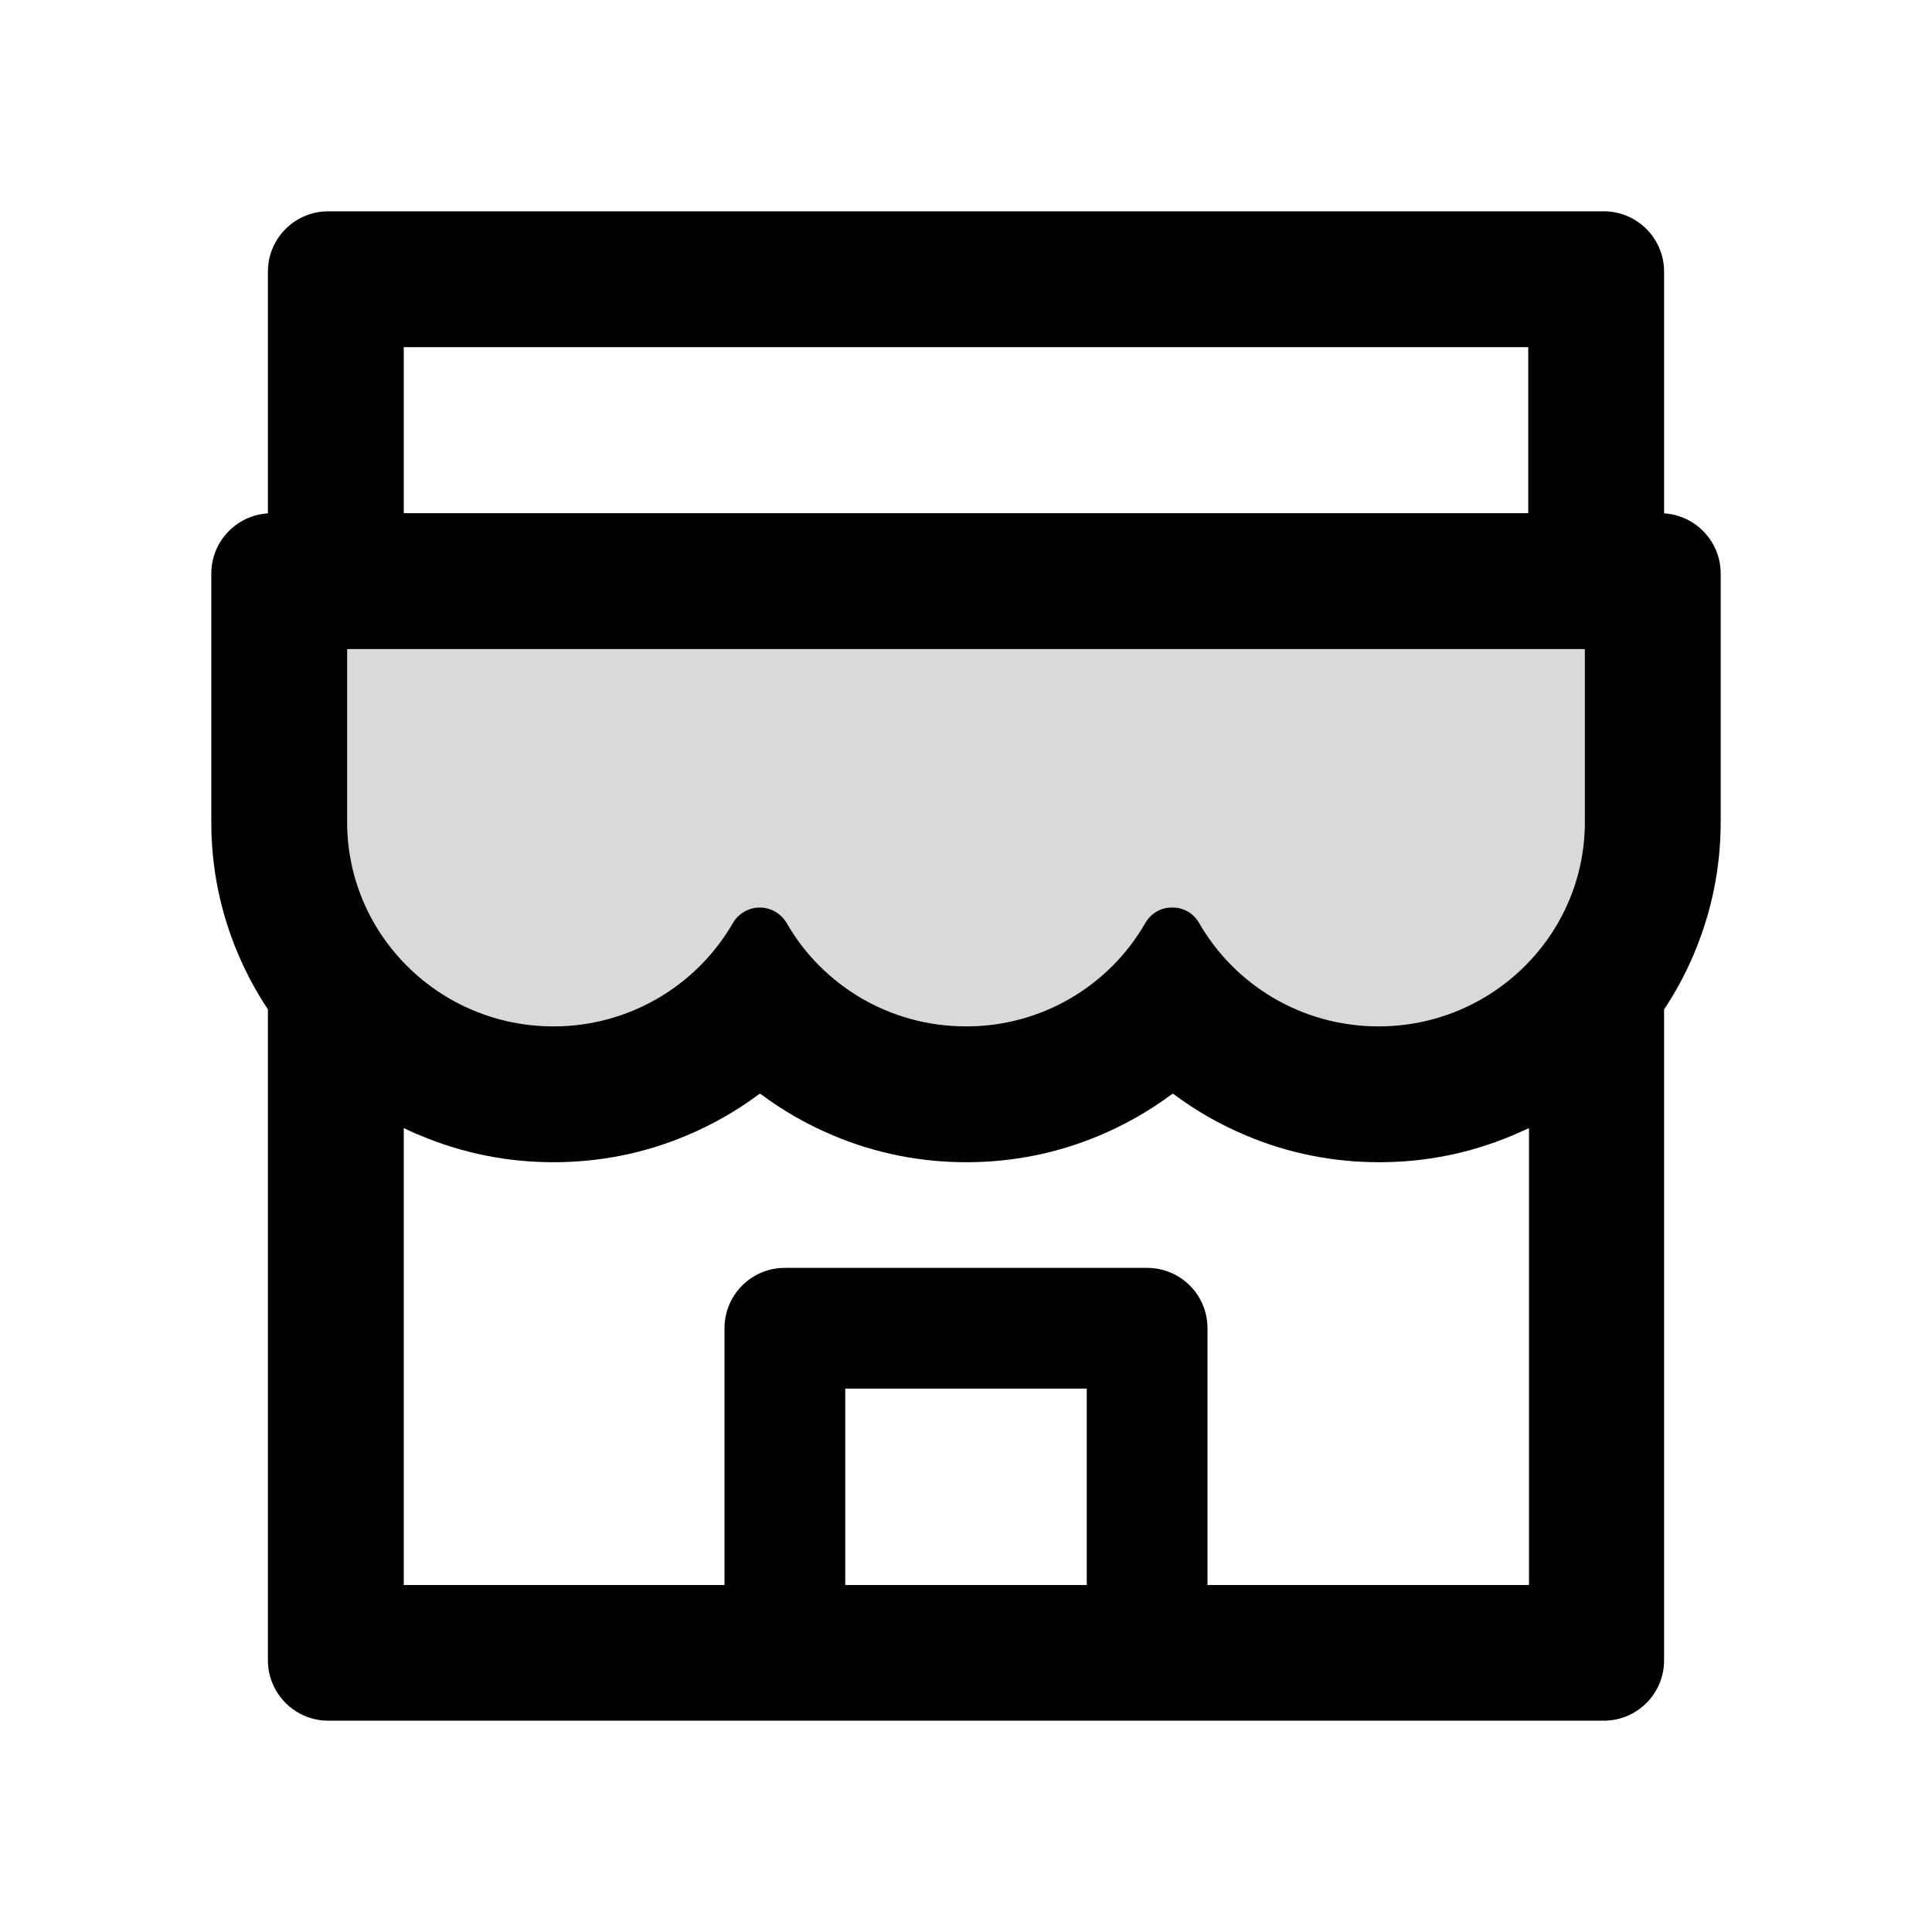
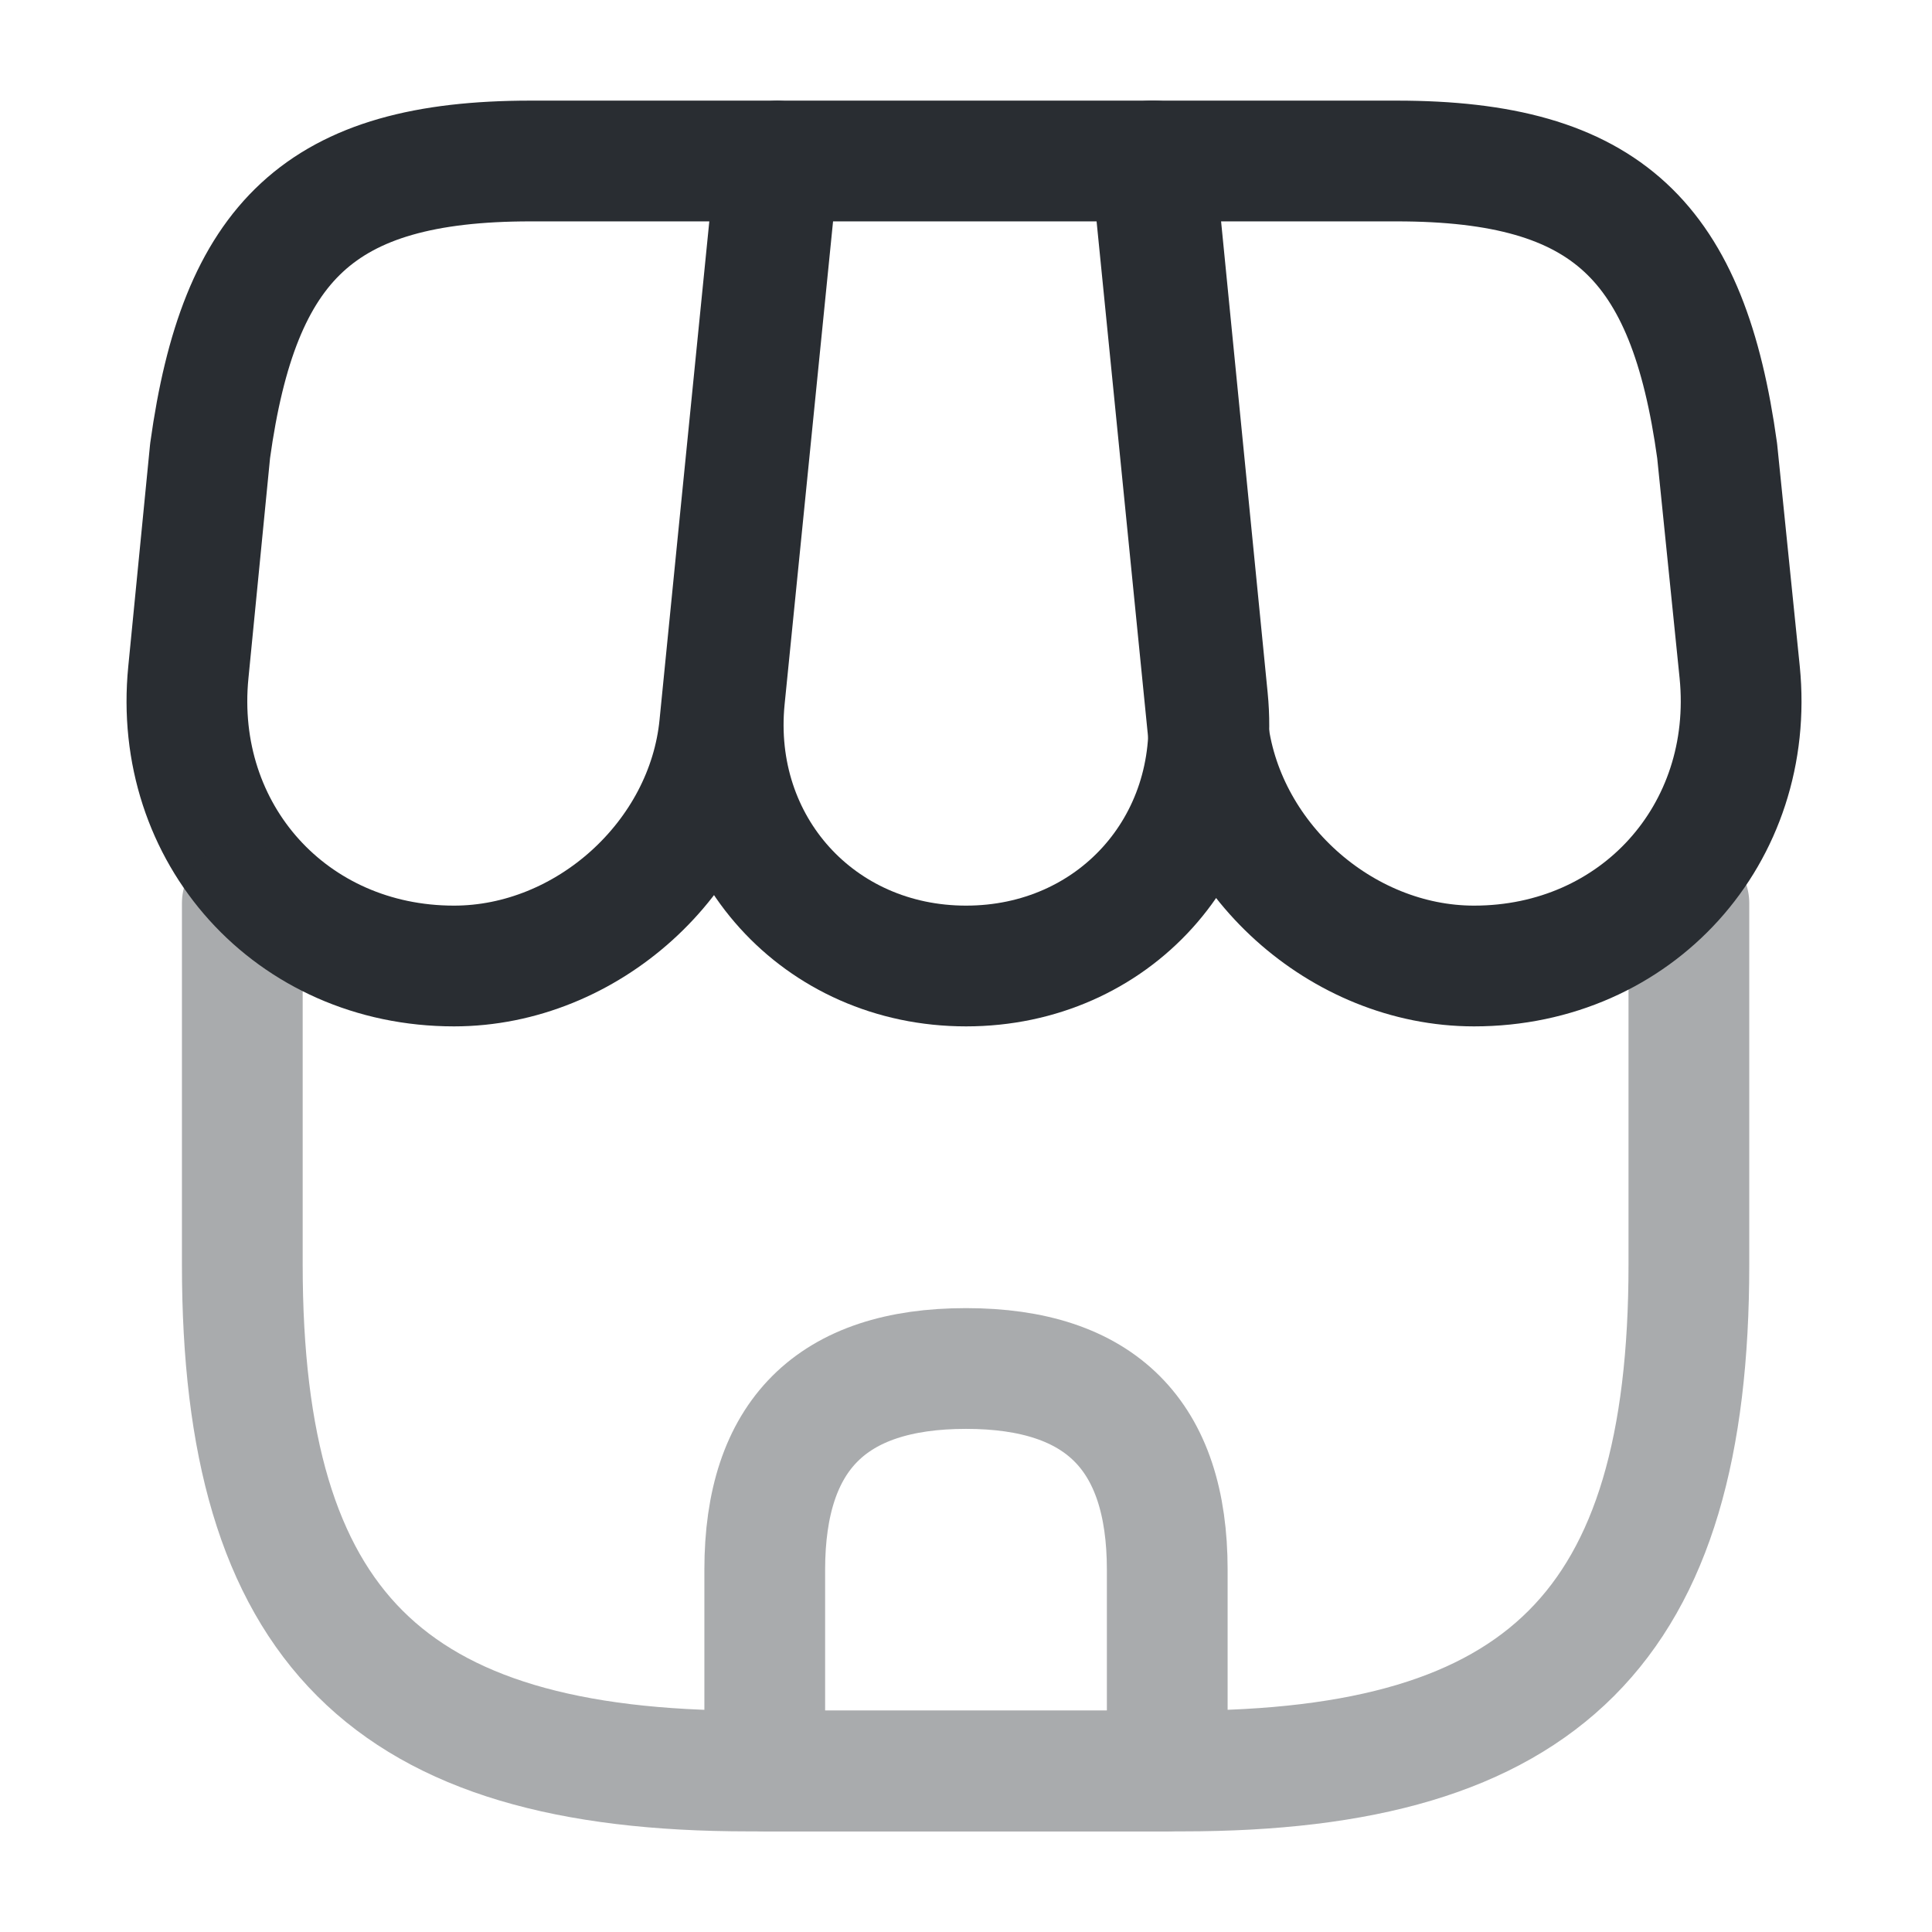
- <svg xmlns="http://www.w3.org/2000/svg" viewBox="0 0 1024 1024">
-   <path fill="#D9D9D9" d="M839.5 344h-655c-.3 0-.5.2-.5.5v91.2c0 59.8 49 108.3 109.3 108.3 40.7 0 76.2-22 95.1-54.7 2.9-5.1 8.4-8.3 14.3-8.3s11.3 3.2 14.3 8.3c18.8 32.7 54.3 54.7 95 54.7 40.8 0 76.4-22.1 95.1-54.9 2.9-5 8.2-8.1 13.9-8.1h.6c5.8 0 11 3.1 13.9 8.1 18.8 32.8 54.4 54.9 95.2 54.9C791 544 840 495.5 840 435.7v-91.2c0-.3-.2-.5-.5-.5z" />
-   <path d="M882 272.1V144c0-17.7-14.3-32-32-32H174c-17.7 0-32 14.3-32 32v128.1c-16.7 1-30 14.9-30 31.9v131.7a177 177 0 0 0 14.4 70.4c4.3 10.2 9.6 19.8 15.6 28.9v345c0 17.6 14.3 32 32 32h676c17.7 0 32-14.3 32-32V535a175 175 0 0 0 15.6-28.9c9.5-22.3 14.4-46 14.4-70.4V304c0-17-13.3-30.9-30-31.9zM214 184h596v88H214v-88zm362 656.1H448V736h128v104.1zm234.4 0H640V704c0-17.7-14.3-32-32-32H416c-17.7 0-32 14.3-32 32v136.1H214V597.9c2.9 1.4 5.9 2.8 9 4 22.3 9.4 46 14.1 70.4 14.1 24.4 0 48-4.7 70.4-14.1 13.8-5.8 26.8-13.2 38.7-22.1.2-.1.4-.1.6 0a180.4 180.4 0 0 0 38.7 22.1c22.3 9.4 46 14.1 70.4 14.1s48-4.7 70.4-14.1c13.8-5.8 26.8-13.2 38.7-22.1.2-.1.4-.1.6 0a180.4 180.4 0 0 0 38.7 22.1c22.3 9.4 46 14.1 70.4 14.1s48-4.7 70.4-14.1c3-1.3 6-2.6 9-4v242.2zM840 435.7c0 59.8-49 108.3-109.3 108.3-40.8 0-76.4-22.1-95.2-54.9-2.9-5-8.1-8.1-13.9-8.1h-.6c-5.7 0-11 3.1-13.9 8.1A109.24 109.24 0 0 1 512 544c-40.7 0-76.2-22-95-54.7-3-5.1-8.4-8.3-14.3-8.3s-11.4 3.2-14.3 8.3a109.63 109.63 0 0 1-95.1 54.7C233 544 184 495.5 184 435.7v-91.2c0-.3.2-.5.5-.5h655c.3 0 .5.2.5.5v91.2z" />
+ <svg xmlns="http://www.w3.org/2000/svg" width="24" height="24" viewBox="0 0 24 24" fill="none">
+   <path d="M12.001 12C13.831 12 15.181 10.51 15.001 8.68L14.341 2H9.67L9 8.68C8.82 10.51 10.171 12 12.001 12Z" stroke="#292D32" stroke-width="1.5" stroke-linecap="round" stroke-linejoin="round" />
+   <path d="M18.311 12C20.331 12 21.811 10.36 21.611 8.35L21.331 5.6C20.971 3 19.971 2 17.351 2H14.301L15.001 9.01C15.171 10.66 16.661 12 18.311 12Z" stroke="#292D32" stroke-width="1.5" stroke-linecap="round" stroke-linejoin="round" />
+   <path d="M5.64 12C7.29 12 8.78 10.66 8.94 9.01L9.16 6.8L9.64 2H6.59C3.97 2 2.97 3 2.61 5.6L2.34 8.35C2.14 10.36 3.62 12 5.64 12Z" stroke="#292D32" stroke-width="1.5" stroke-linecap="round" stroke-linejoin="round" />
+   <g opacity="0.4">
+     <path d="M3.01 11.22V15.71C3.01 20.2 4.81 22 9.3 22H14.69C19.18 22 20.98 20.2 20.98 15.71V11.22" stroke="#292D32" stroke-width="1.5" stroke-linecap="round" stroke-linejoin="round" />
+     <path d="M12 17C10.33 17 9.5 17.83 9.5 19.5V22H14.5V19.5C14.5 17.83 13.67 17 12 17Z" stroke="#292D32" stroke-width="1.5" stroke-linecap="round" stroke-linejoin="round" />
+   </g>
</svg>
